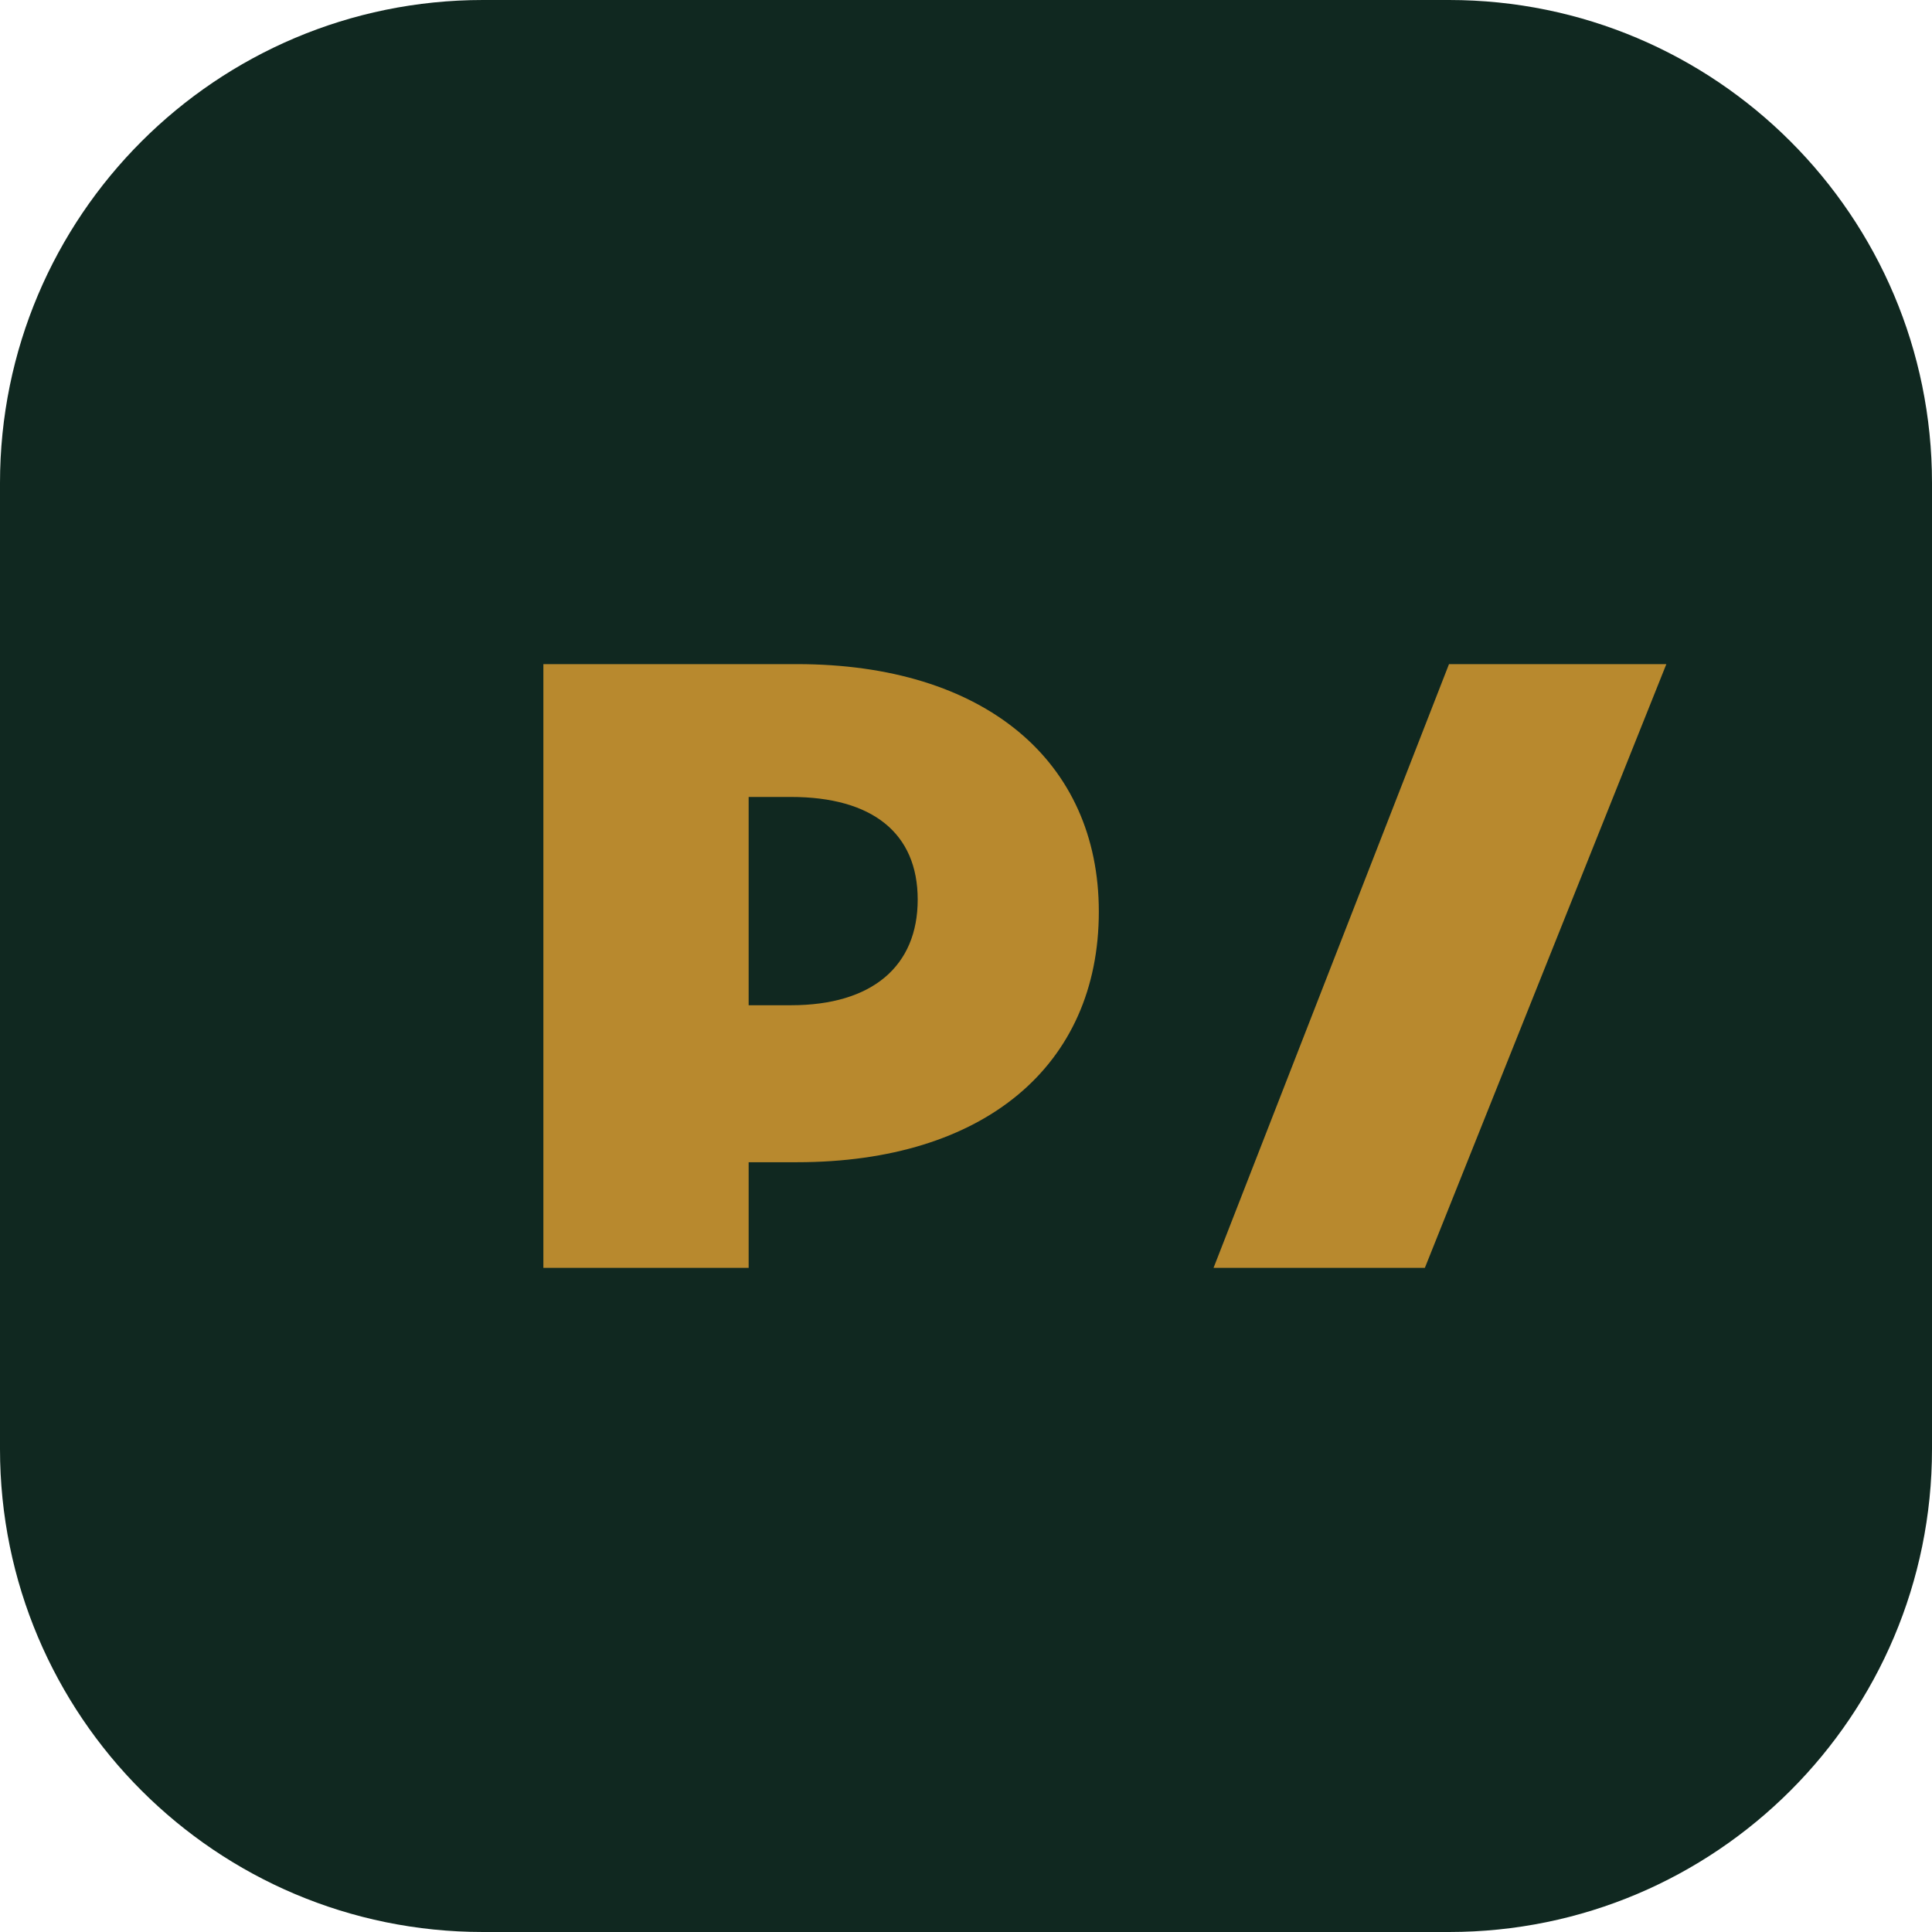
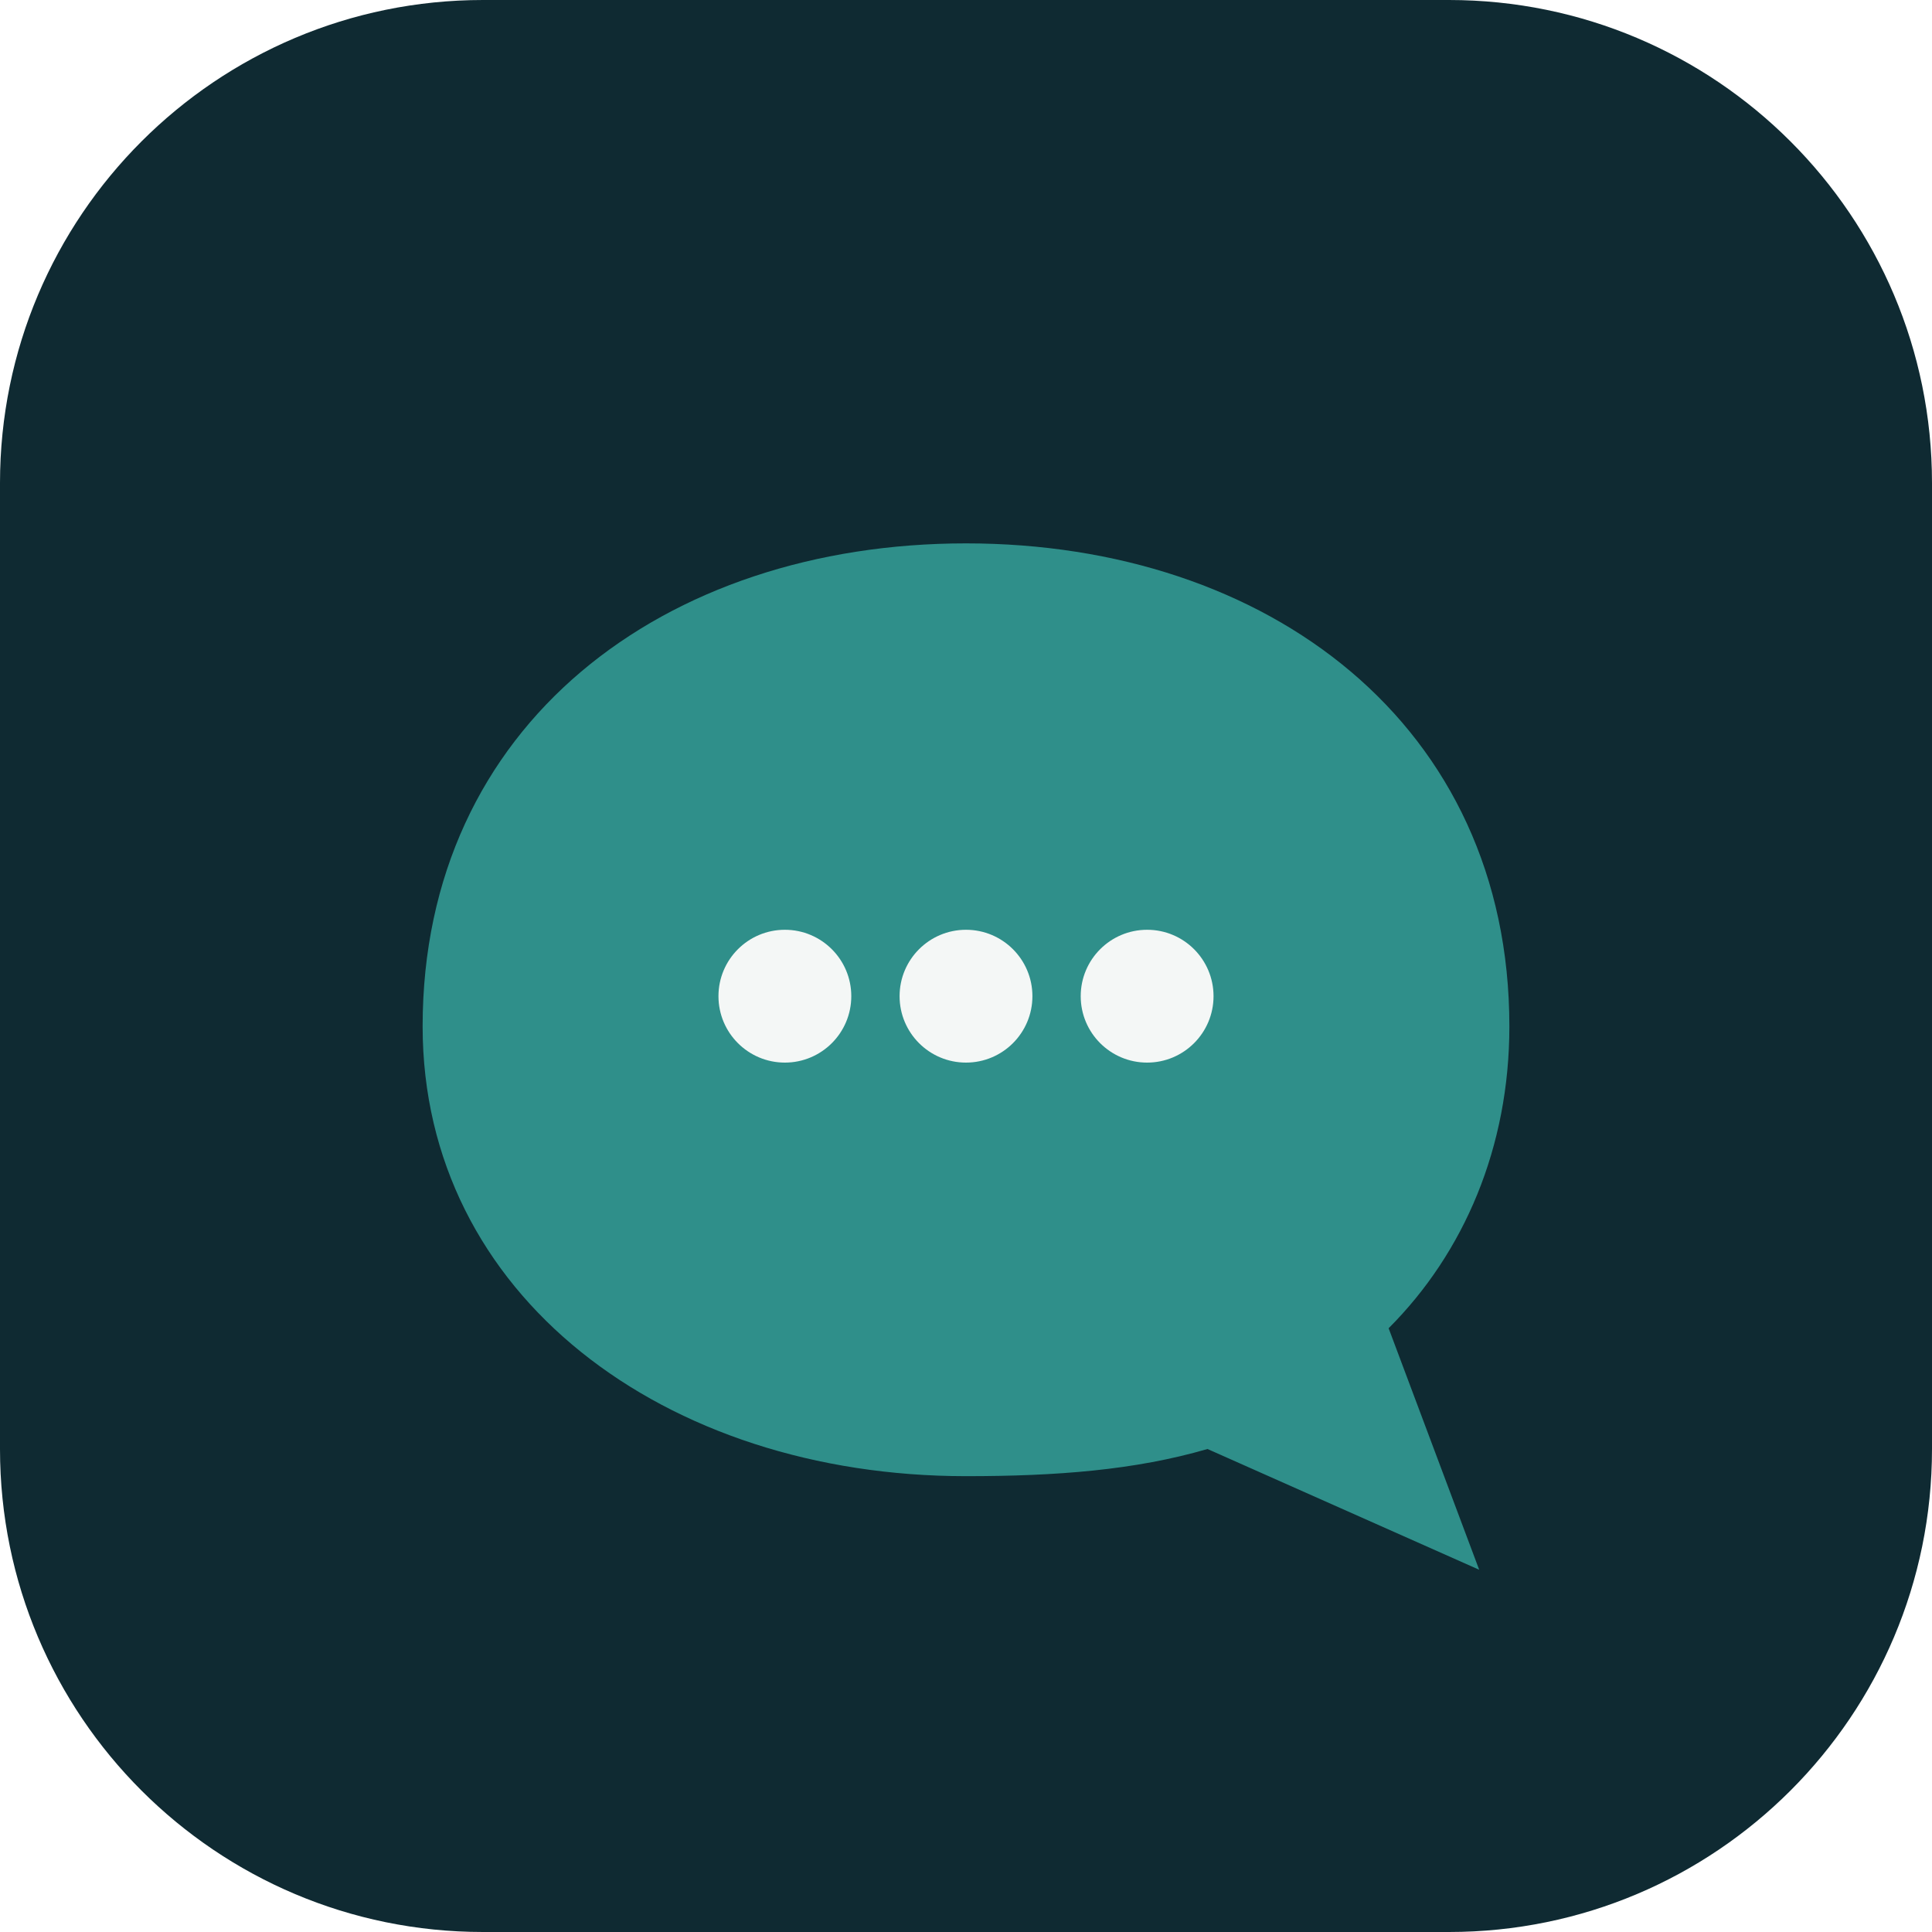
<svg xmlns="http://www.w3.org/2000/svg" viewBox="0 0 64 64" fill="none">
-   <rect width="64" height="64" rx="16" fill="#102820" />
-   <path d="M18 42V22h8.4c6.2 0 10 3.2 10 8.2 0 5.1-3.8 8.3-10 8.3H24.8V42H18zm6.8-8.7h1.4c2.7 0 4.2-1.3 4.2-3.5s-1.5-3.4-4.2-3.4h-1.4v6.9zM40.2 42l7.8-20h7.2L47.2 42h-7z" fill="#B8892E" />
+   <rect width="64" height="64" rx="16" fill="#0F2A32" />
+   <path d="M14 34c0-10 8-16 18-16s18 6 18 16c0 4-1.5 7.5-4 10l3 8-9-4c-2.4.7-5 .9-8 .9-10 0-18-6-18-14.9z" fill="#2F8F8A" />
+   <circle cx="26" cy="33" r="2.2" fill="#F4F7F6" />
+   <circle cx="32" cy="33" r="2.2" fill="#F4F7F6" />
+   <circle cx="38" cy="33" r="2.2" fill="#F4F7F6" />
</svg>
